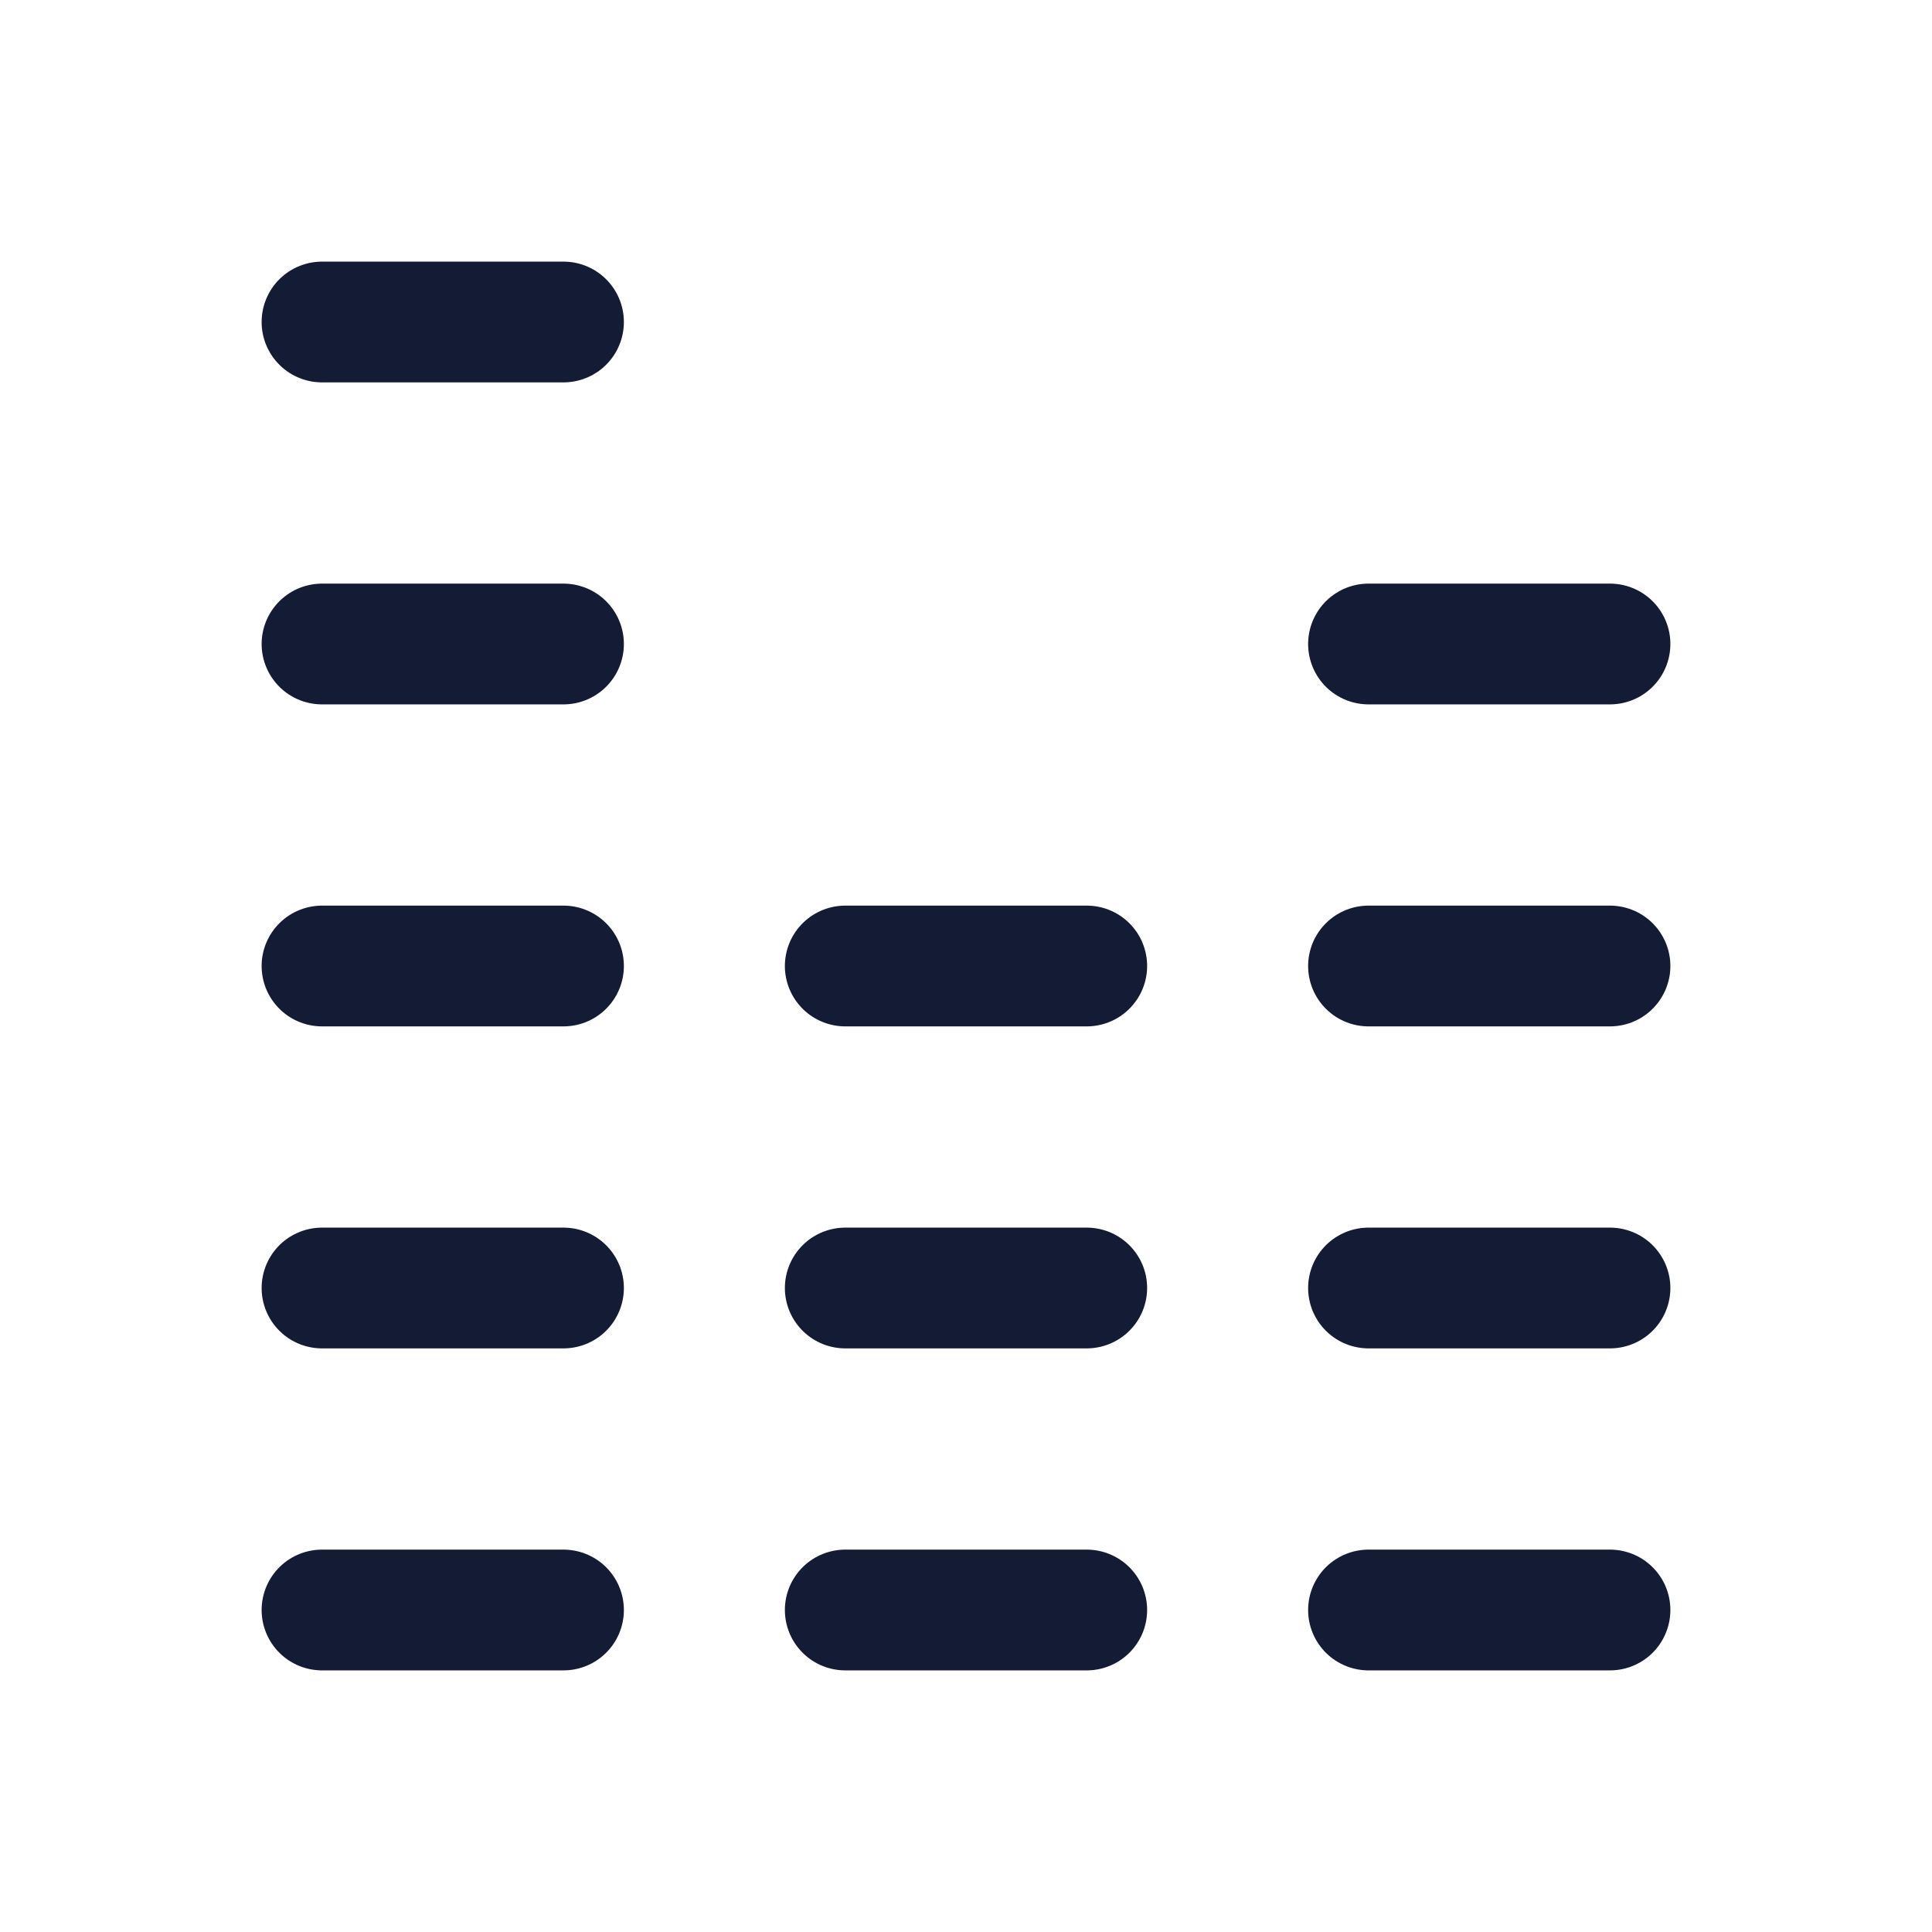
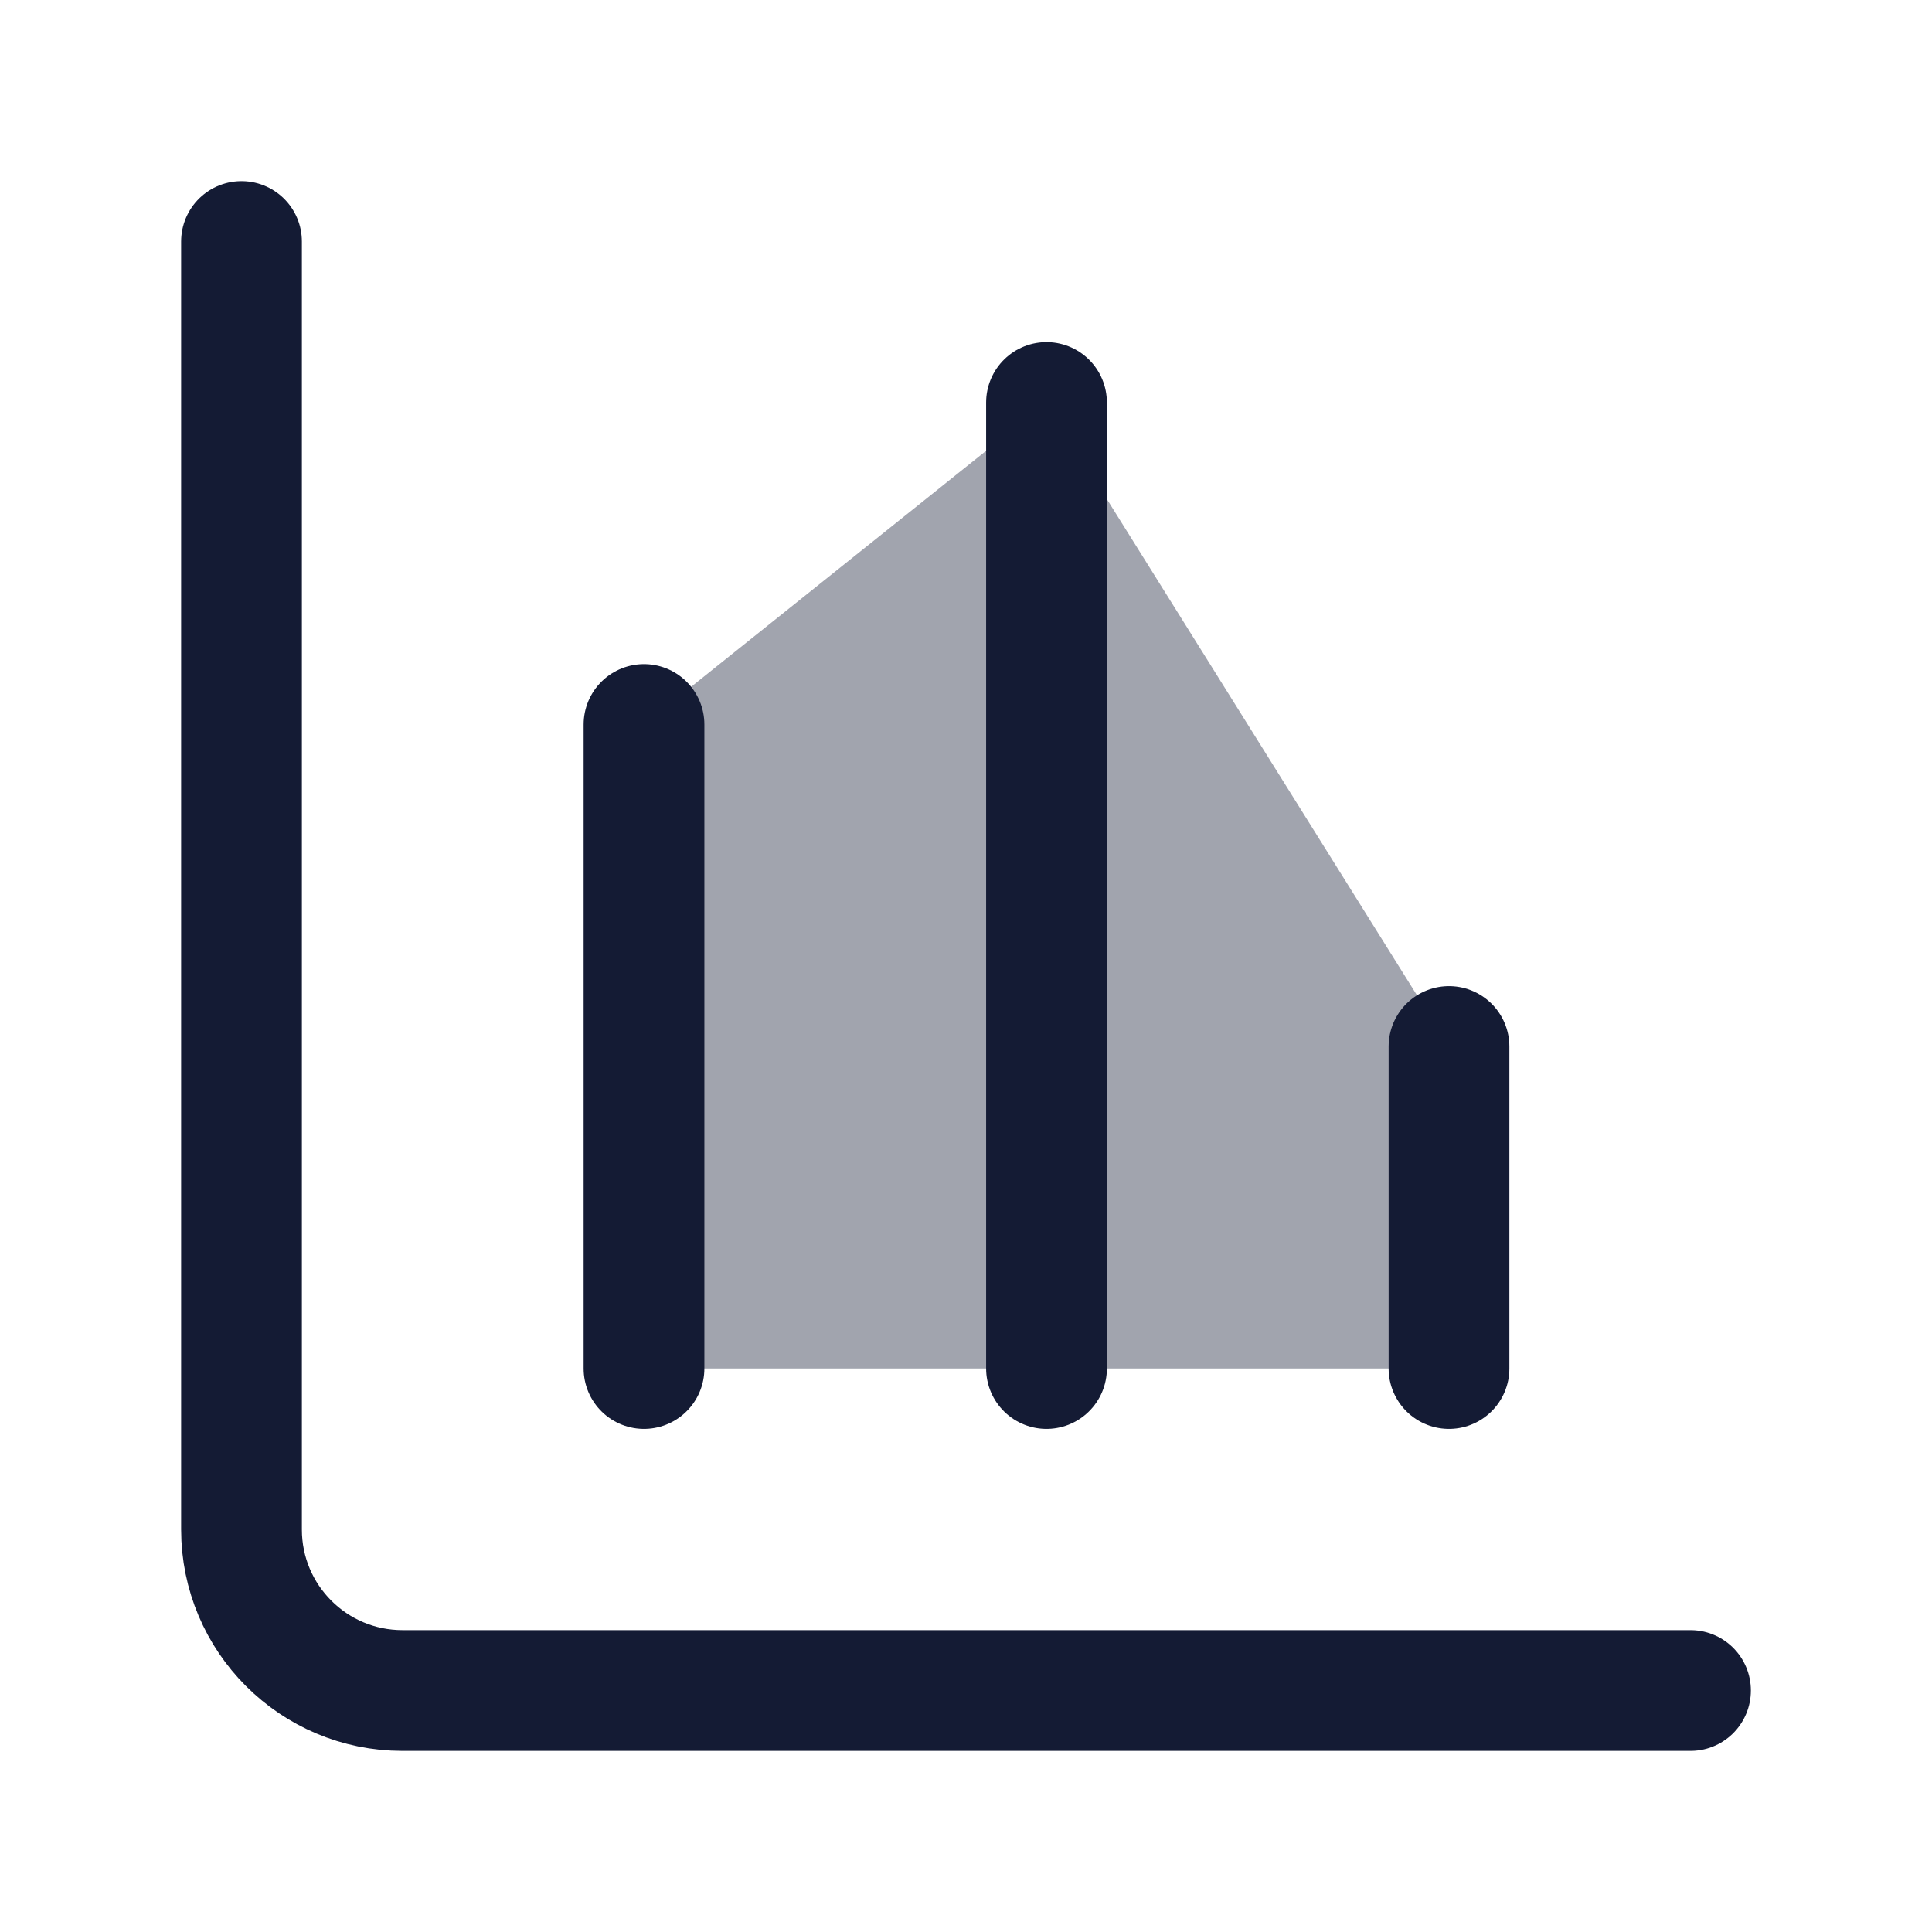
<svg xmlns="http://www.w3.org/2000/svg" width="24" height="24" viewBox="0 0 24 24" fill="none">
-   <path d="M10.5 20H13.5M10.5 16H13.5M10.5 12H13.5" stroke="#141B34" stroke-width="1.5" stroke-linecap="round" stroke-linejoin="round" />
-   <path d="M17 20H20M17 16H20M17 12H20M17 8H20" stroke="#141B34" stroke-width="1.5" stroke-linecap="round" stroke-linejoin="round" />
-   <path d="M4 20H7M4 16H7M4 12H7M4 8H7M4 4H7" stroke="#141B34" stroke-width="1.5" stroke-linecap="round" stroke-linejoin="round" />
+   <path opacity="0.4" d="M8 17V9L13 5L18 13V17H8Z" fill="#141B34" />
+   <path d="M3 3V19C3 20.105 3.895 21 5 21H21" stroke="#141B34" stroke-width="1.5" stroke-linecap="round" stroke-linejoin="round" />
+   <path d="M8 9V17" stroke="#141B34" stroke-width="1.5" stroke-linecap="round" stroke-linejoin="round" />
+   <path d="M13 5V17" stroke="#141B34" stroke-width="1.5" stroke-linecap="round" stroke-linejoin="round" />
+   <path d="M18 13V17" stroke="#141B34" stroke-width="1.5" stroke-linecap="round" stroke-linejoin="round" />
</svg>
